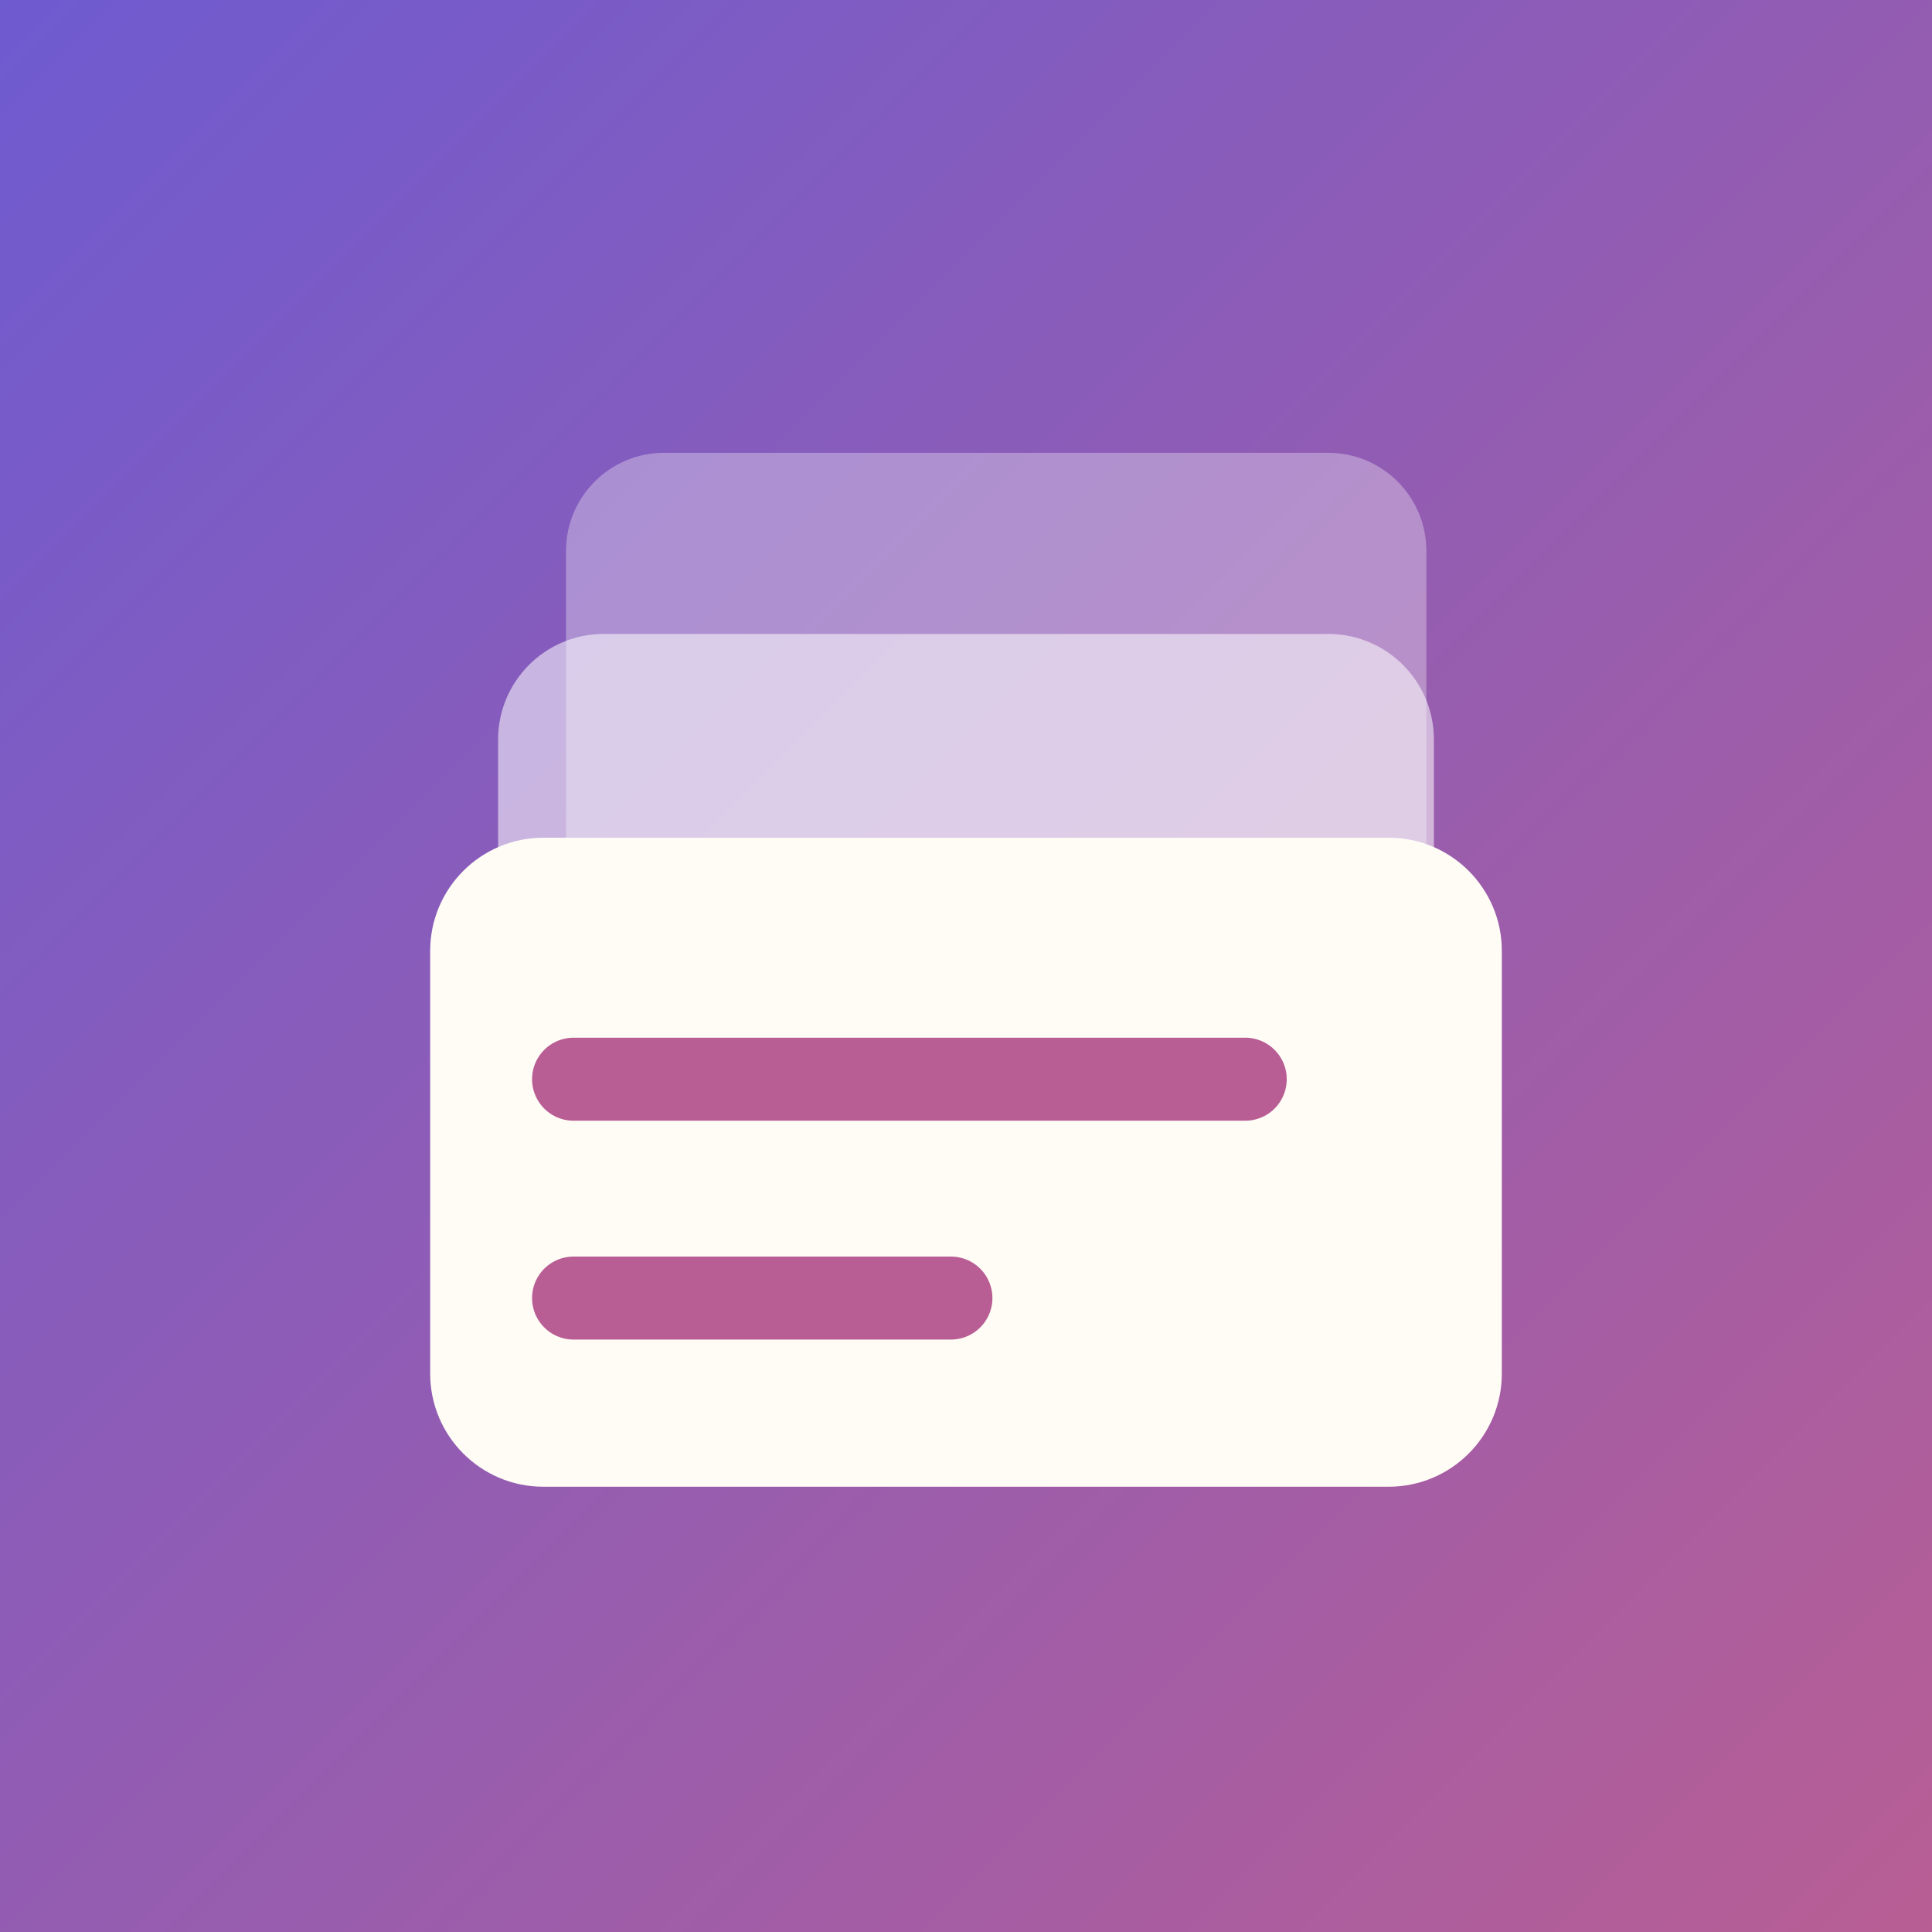
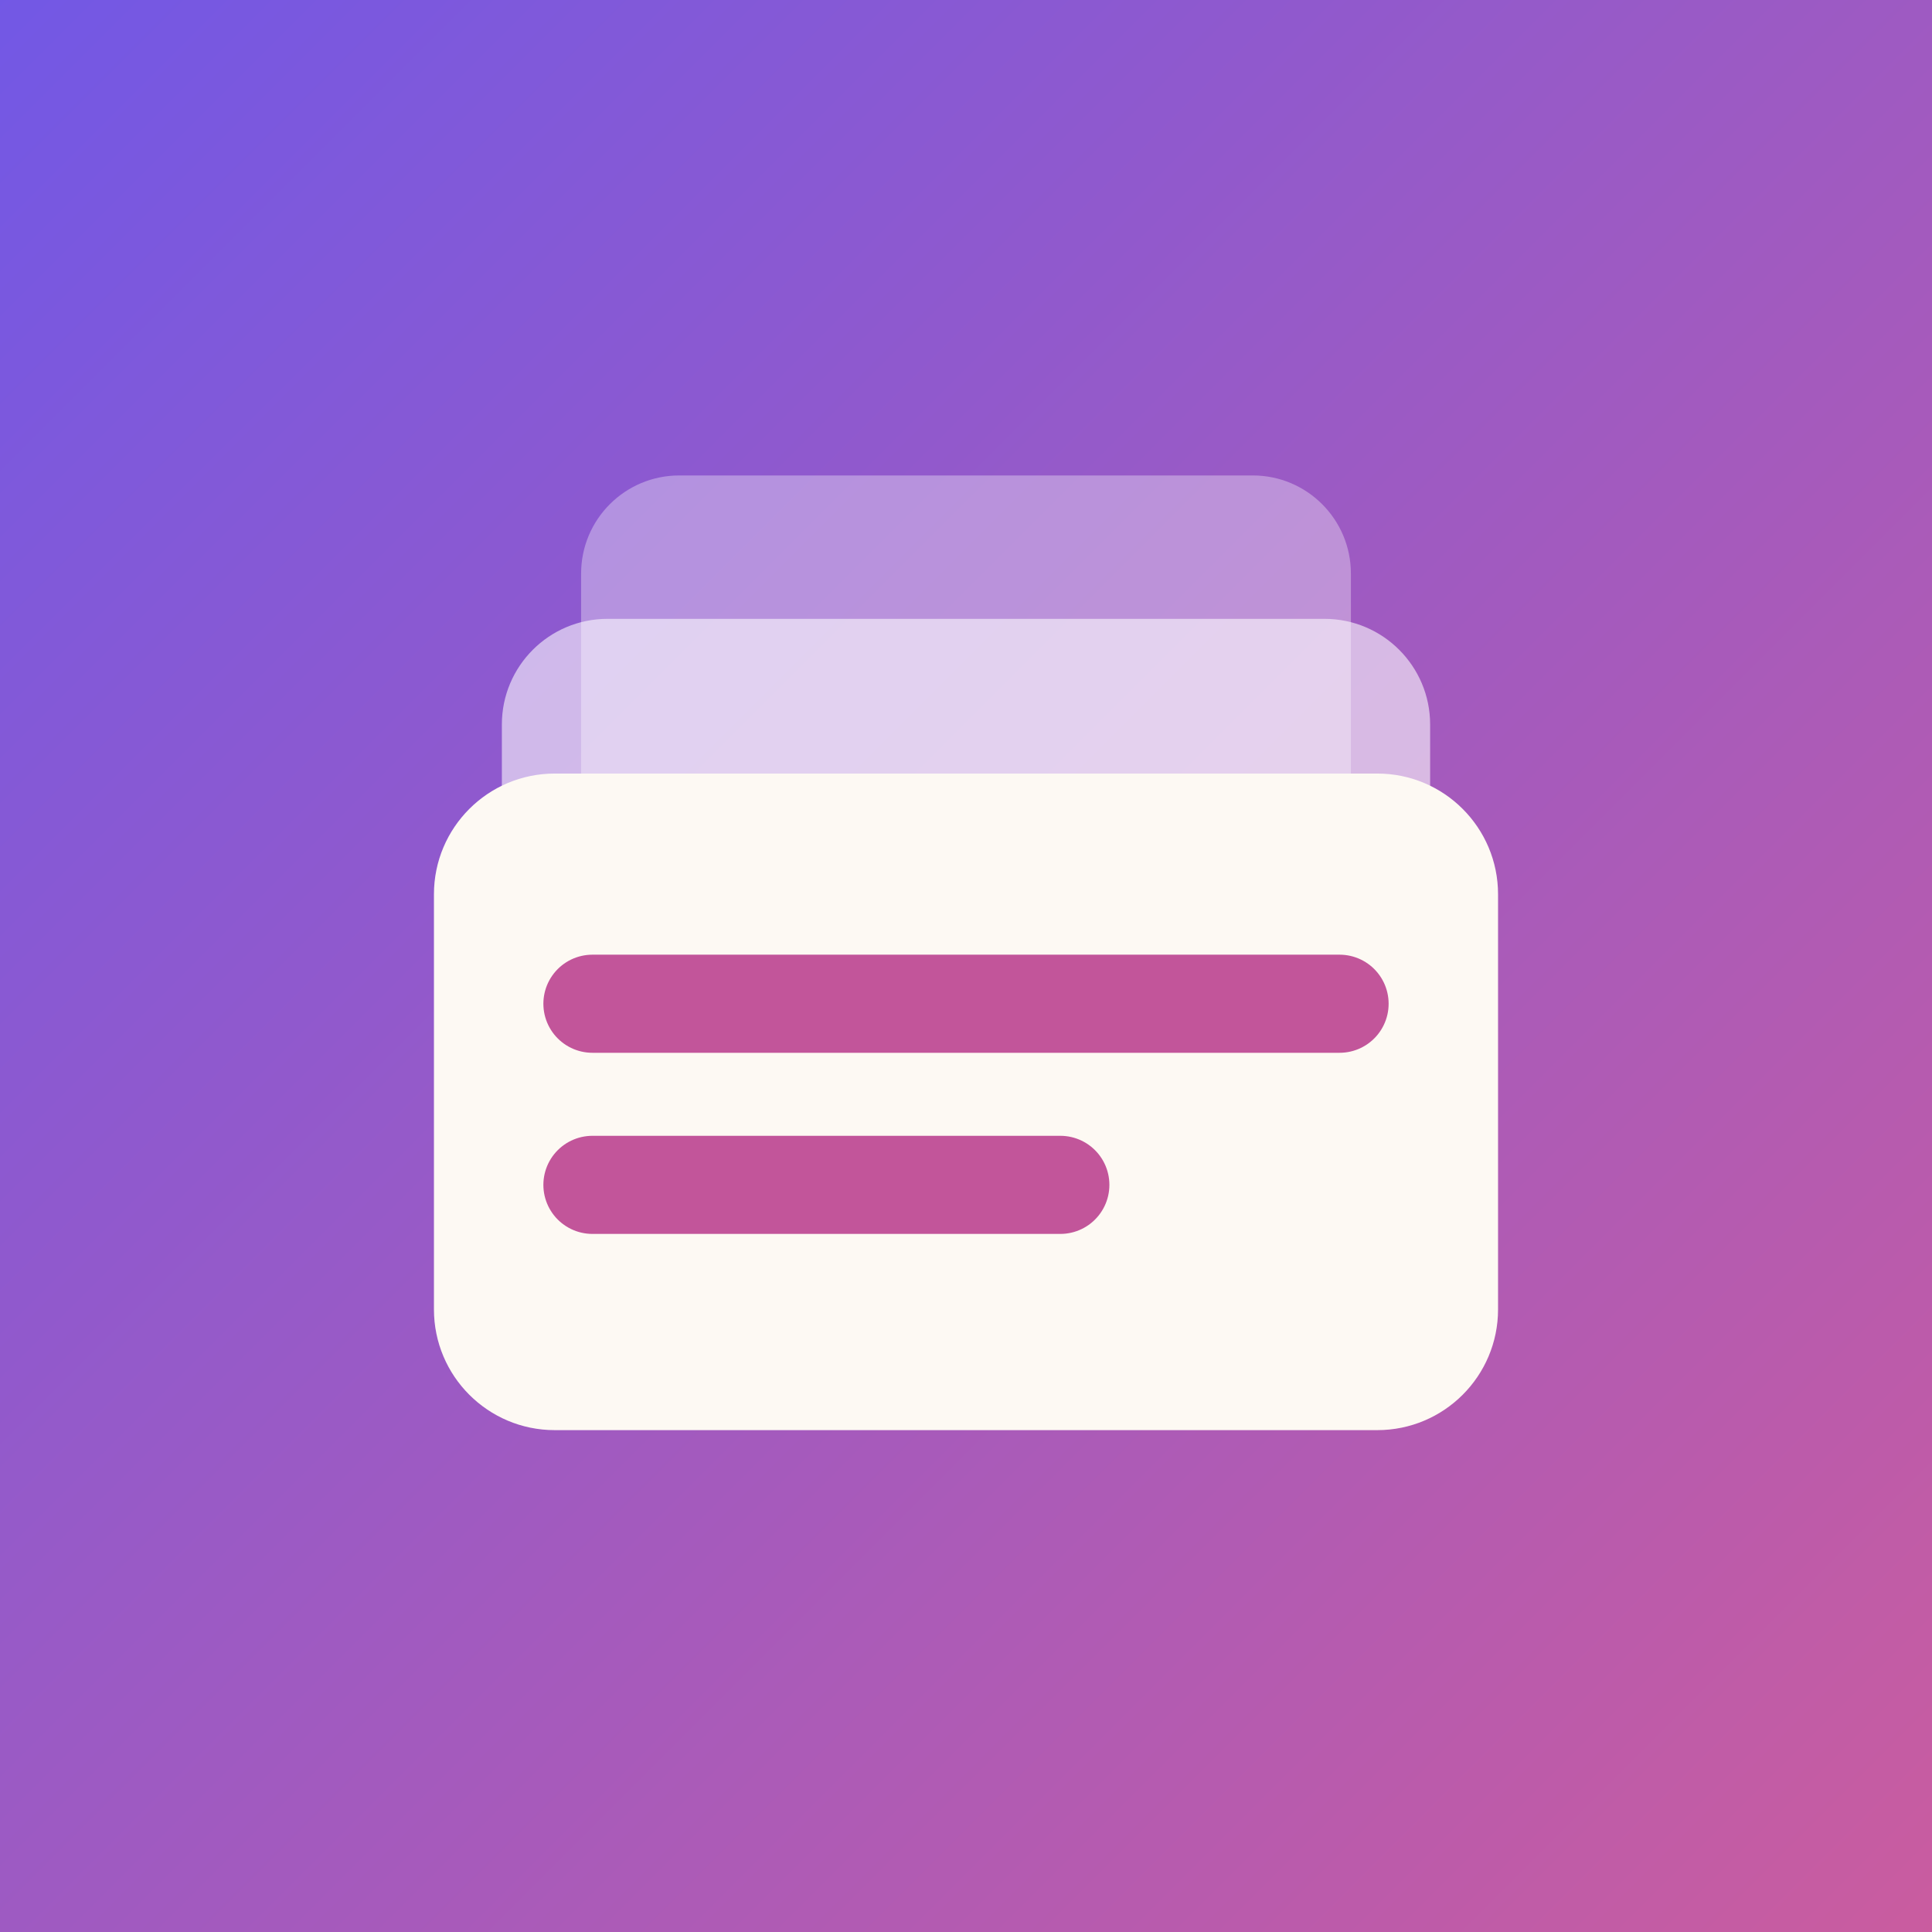
<svg xmlns="http://www.w3.org/2000/svg" viewBox="0 0 512 512" role="img" aria-label="Memo">
  <defs>
    <linearGradient id="bg" x1="0" y1="0" x2="1" y2="1">
-       <stop offset="0" stop-color="#6E5BD0" />
-       <stop offset="1" stop-color="#B85E94" />
+       <stop offset="0" stop-color="#7258E5" />
+       <stop offset="1" stop-color="#CA5C9F" />
    </linearGradient>
  </defs>
  <rect width="512" height="512" fill="url(#bg)" />
-   <rect x="150" y="120" width="228" height="150" rx="26" fill="#FFFFFF" opacity="0.32" />
-   <rect x="132" y="168" width="248" height="160" rx="28" fill="#FFFFFF" opacity="0.55" />
-   <rect x="114" y="222" width="284" height="172" rx="30" fill="#FFFCF6" />
-   <g stroke="#B85E94" stroke-width="22" stroke-linecap="round">
-     <line x1="152" y1="286" x2="330" y2="286" />
-     <line x1="152" y1="344" x2="252" y2="344" />
+   <rect x="154" y="126" width="204" height="120" rx="26" fill="#FFFFFF" opacity="0.34" />
+   <rect x="133" y="164" width="246" height="140" rx="28" fill="#FFFFFF" opacity="0.58" />
+   <rect x="115" y="205" width="282" height="174" rx="32" fill="#FDF9F3" />
+   <g stroke="#C2559A" stroke-width="26" stroke-linecap="round">
+     <line x1="157" y1="266" x2="355" y2="266" />
+     <line x1="157" y1="314" x2="281" y2="314" />
  </g>
</svg>
